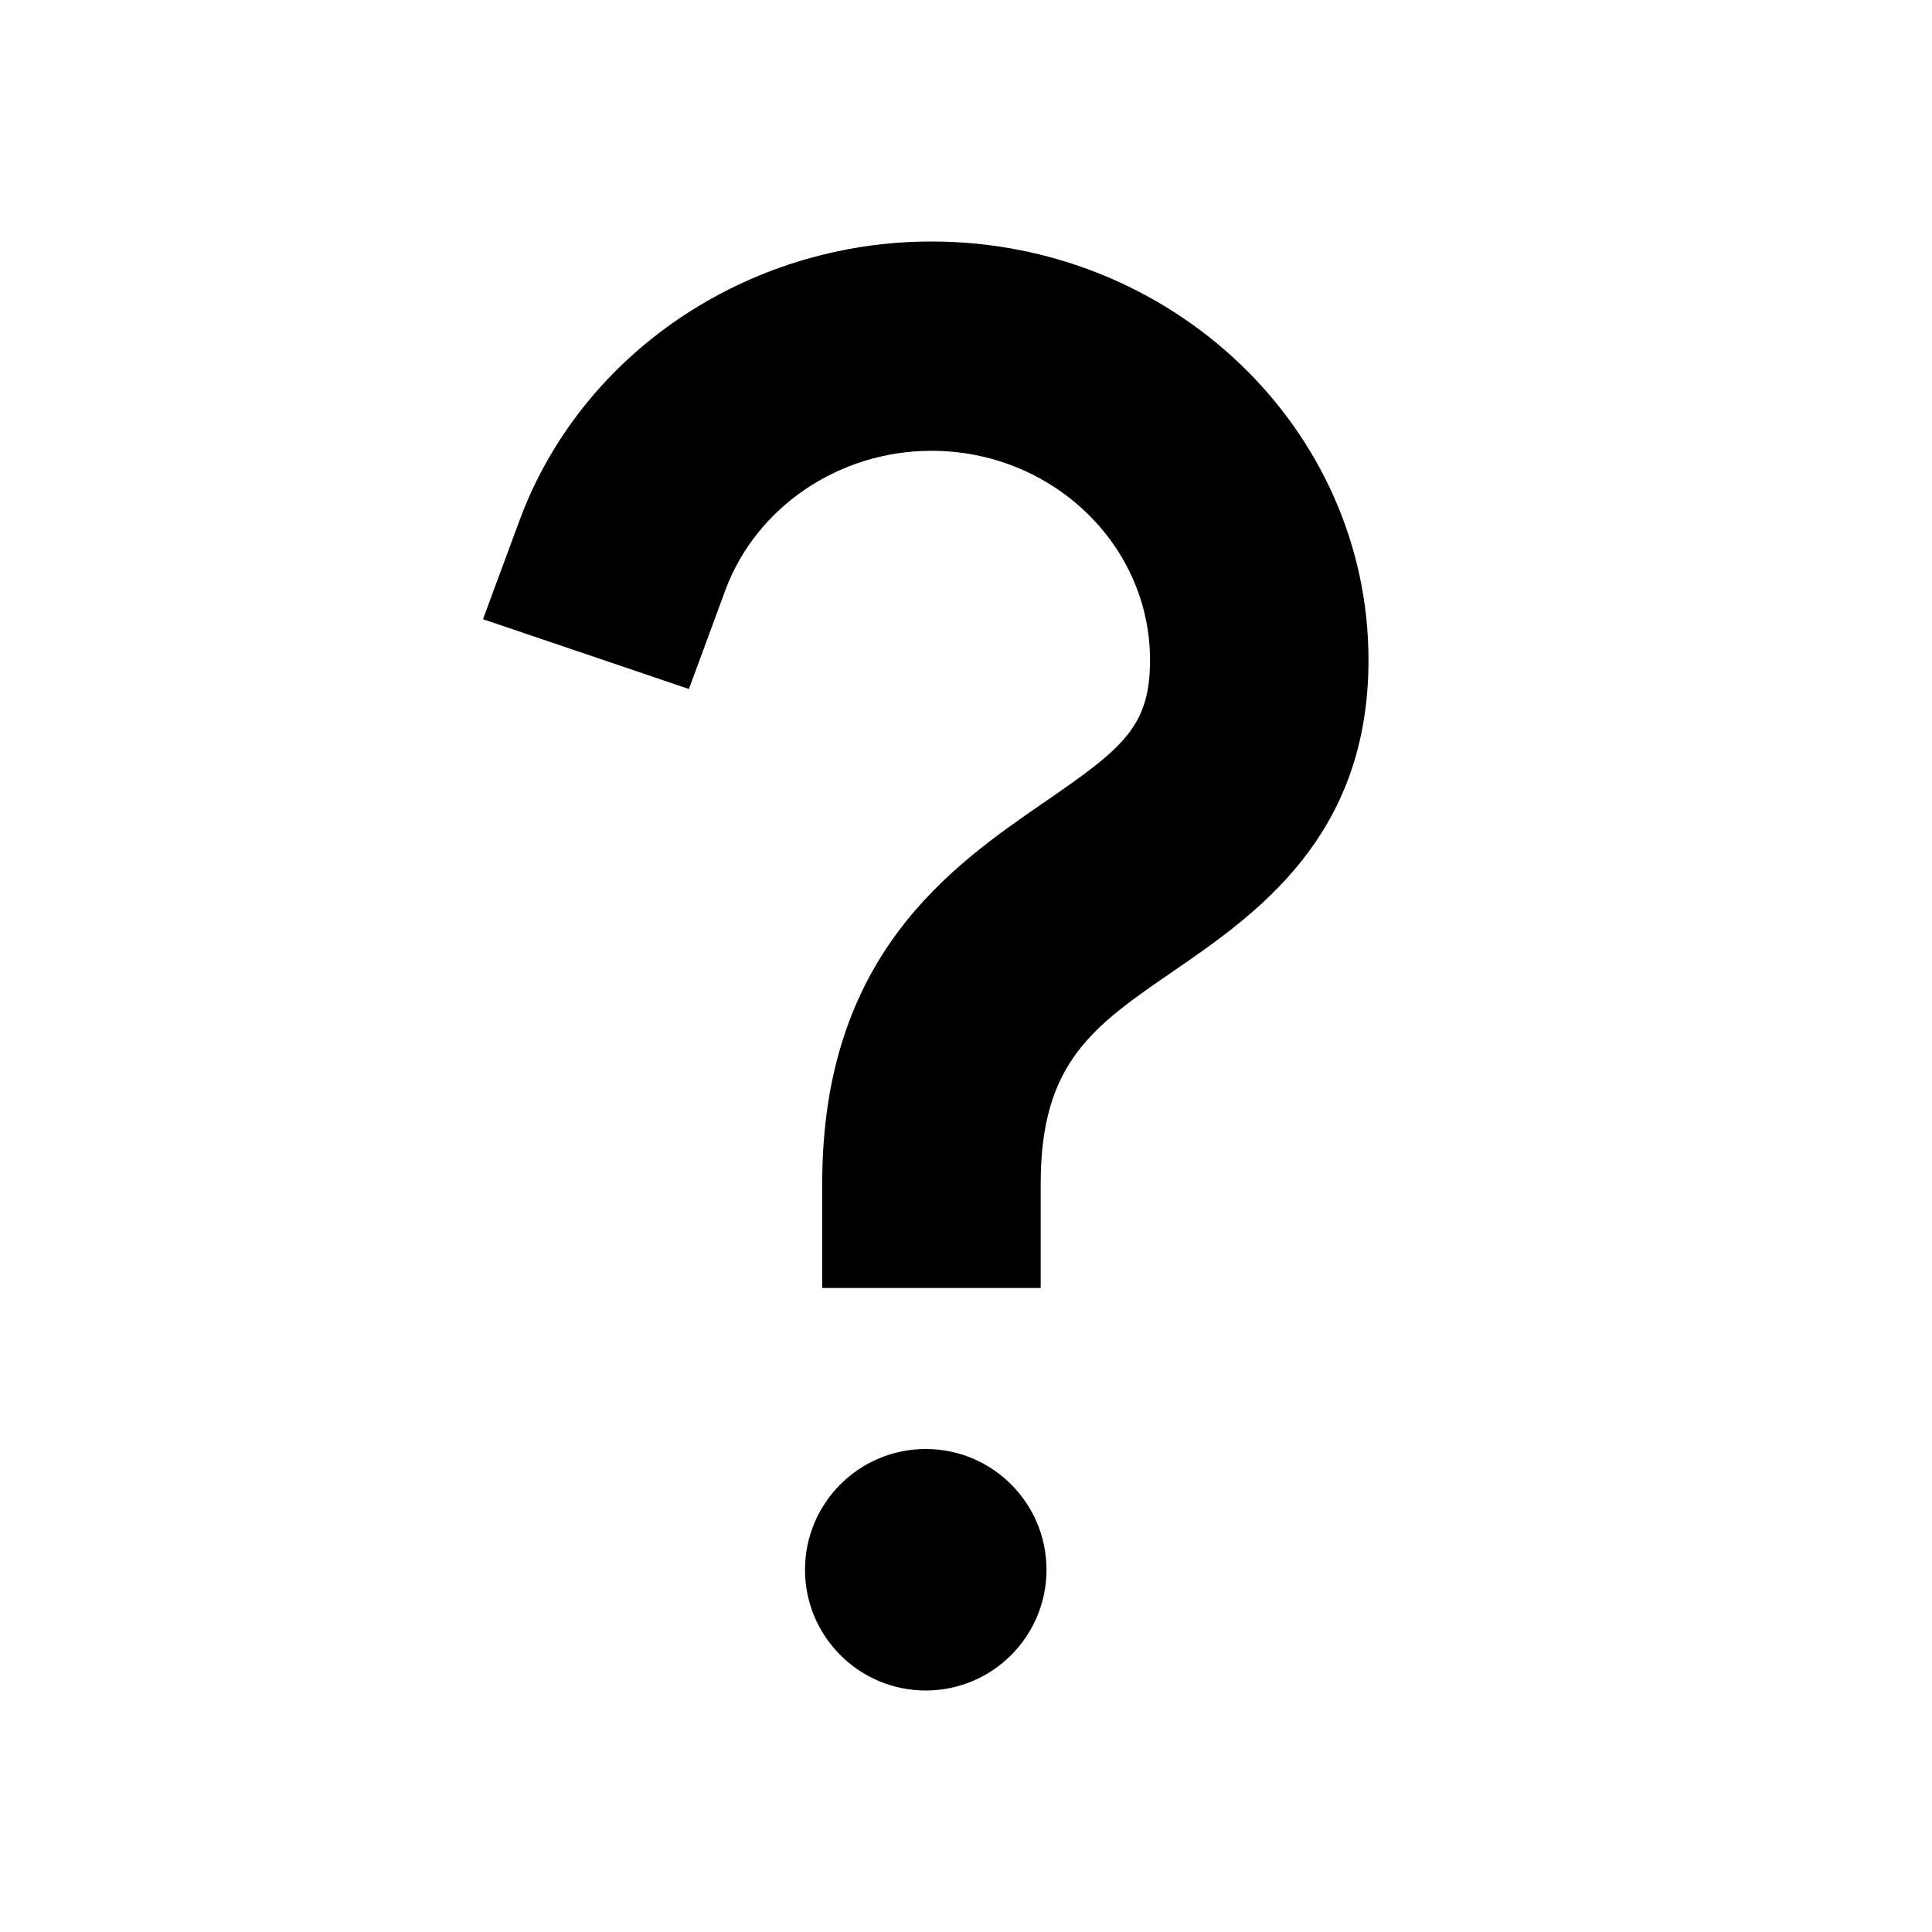
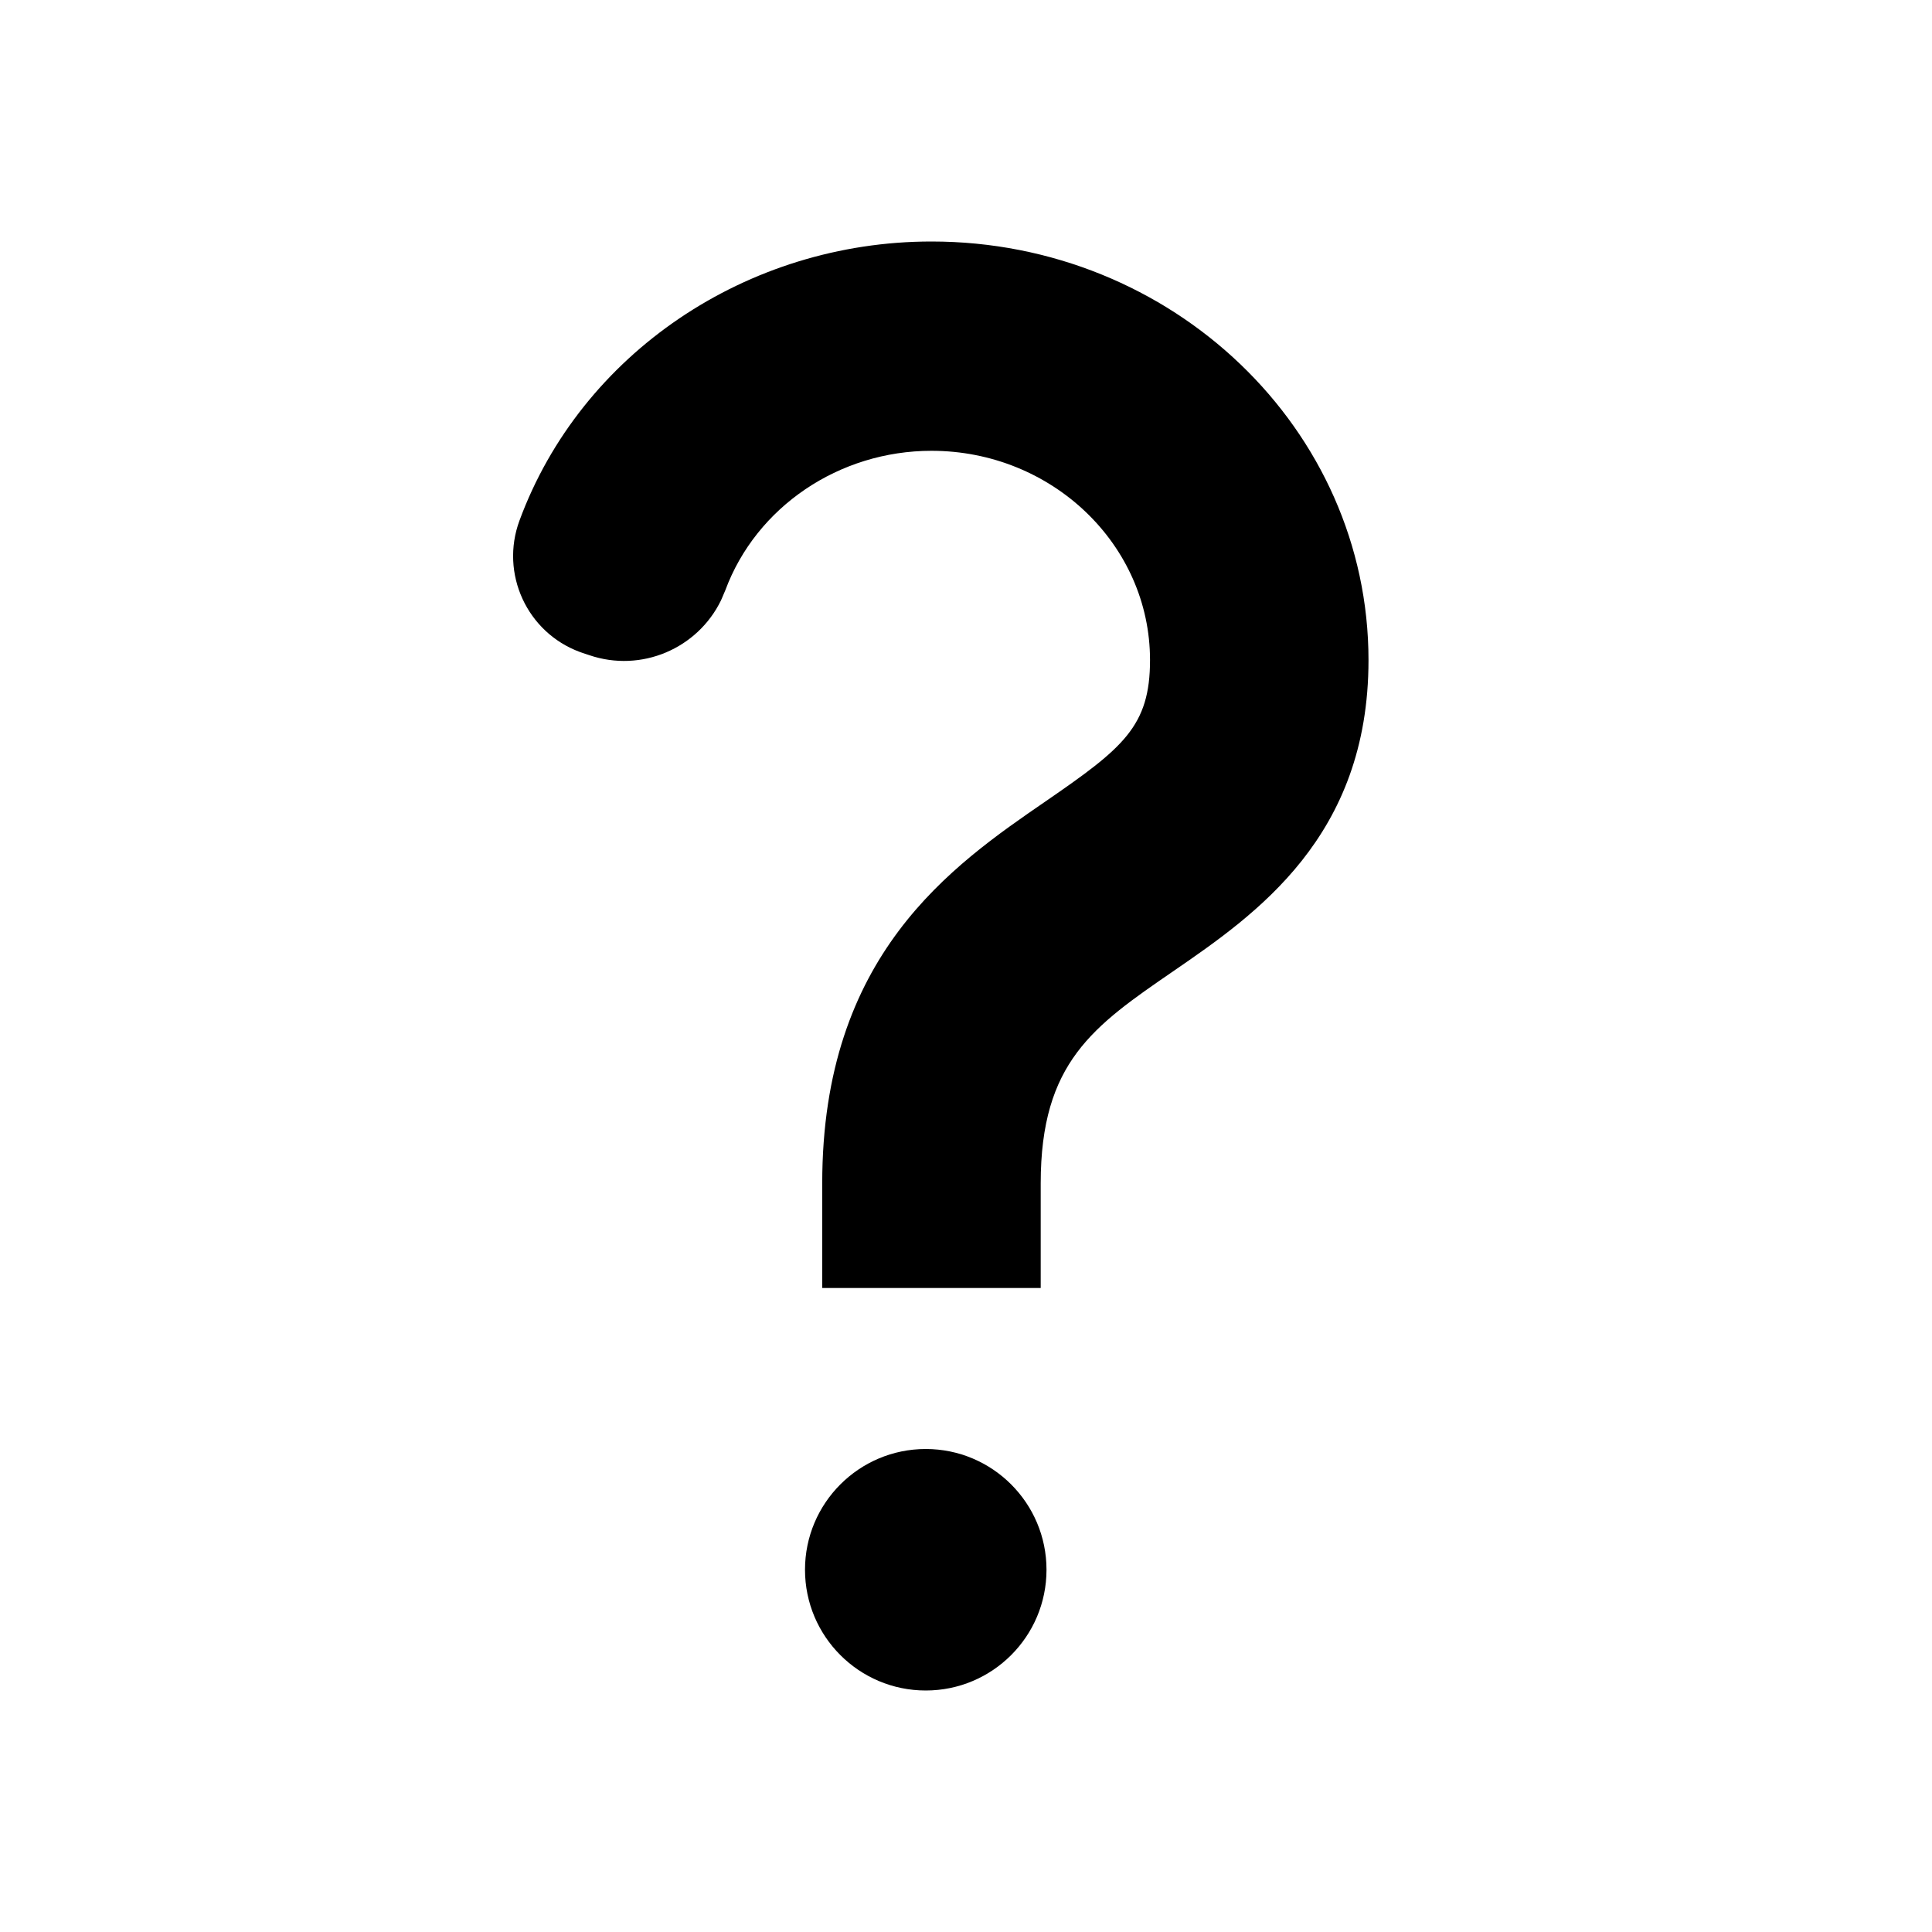
<svg xmlns="http://www.w3.org/2000/svg" width="24" height="24" viewBox="0 0 24 24">
-   <path d="M11.5,18 C12.328,18 13,18.672 13,19.5 C13,20.328 12.328,21 11.5,21 C10.672,21 10,20.328 10,19.5 C10,18.672 10.672,18 11.5,18 Z M11.571,3 C14.565,3 17,5.332 17,8.2 C17,10.397 15.599,11.36 14.576,12.064 C13.583,12.746 12.928,13.196 12.928,14.7 L12.928,14.7 L12.928,16 L10.214,16 L10.214,14.7 C10.214,11.862 11.821,10.757 12.994,9.951 C13.953,9.291 14.286,9.022 14.286,8.2 C14.286,6.766 13.068,5.6 11.571,5.6 C10.423,5.6 9.394,6.297 9.01,7.333 L9.01,7.333 L8.558,8.559 L6,7.692 L6.453,6.467 C7.217,4.394 9.276,3 11.571,3 Z" />
+   <path d="M11.5,18 C12.328,18 13,18.672 13,19.5 C13,20.328 12.328,21 11.5,21 C10.672,21 10,20.328 10,19.5 C10,18.672 10.672,18 11.5,18 Z M11.571,3 C14.565,3 17,5.332 17,8.2 C17,10.397 15.599,11.36 14.576,12.064 C13.583,12.746 12.928,13.196 12.928,14.7 L12.928,14.7 L12.928,16 L10.214,16 L10.214,14.7 C10.214,11.862 11.821,10.757 12.994,9.951 C13.953,9.291 14.286,9.022 14.286,8.2 C14.286,6.766 13.068,5.6 11.571,5.6 C10.423,5.6 9.394,6.297 9.01,7.333 L9.01,7.333 L8.957,7.457 C8.665,8.058 7.966,8.358 7.321,8.139 L7.321,8.139 L7.237,8.111 C7.226,8.107 7.215,8.103 7.203,8.099 C6.546,7.856 6.21,7.125 6.453,6.467 C7.217,4.394 9.276,3 11.571,3 Z" />
</svg>
